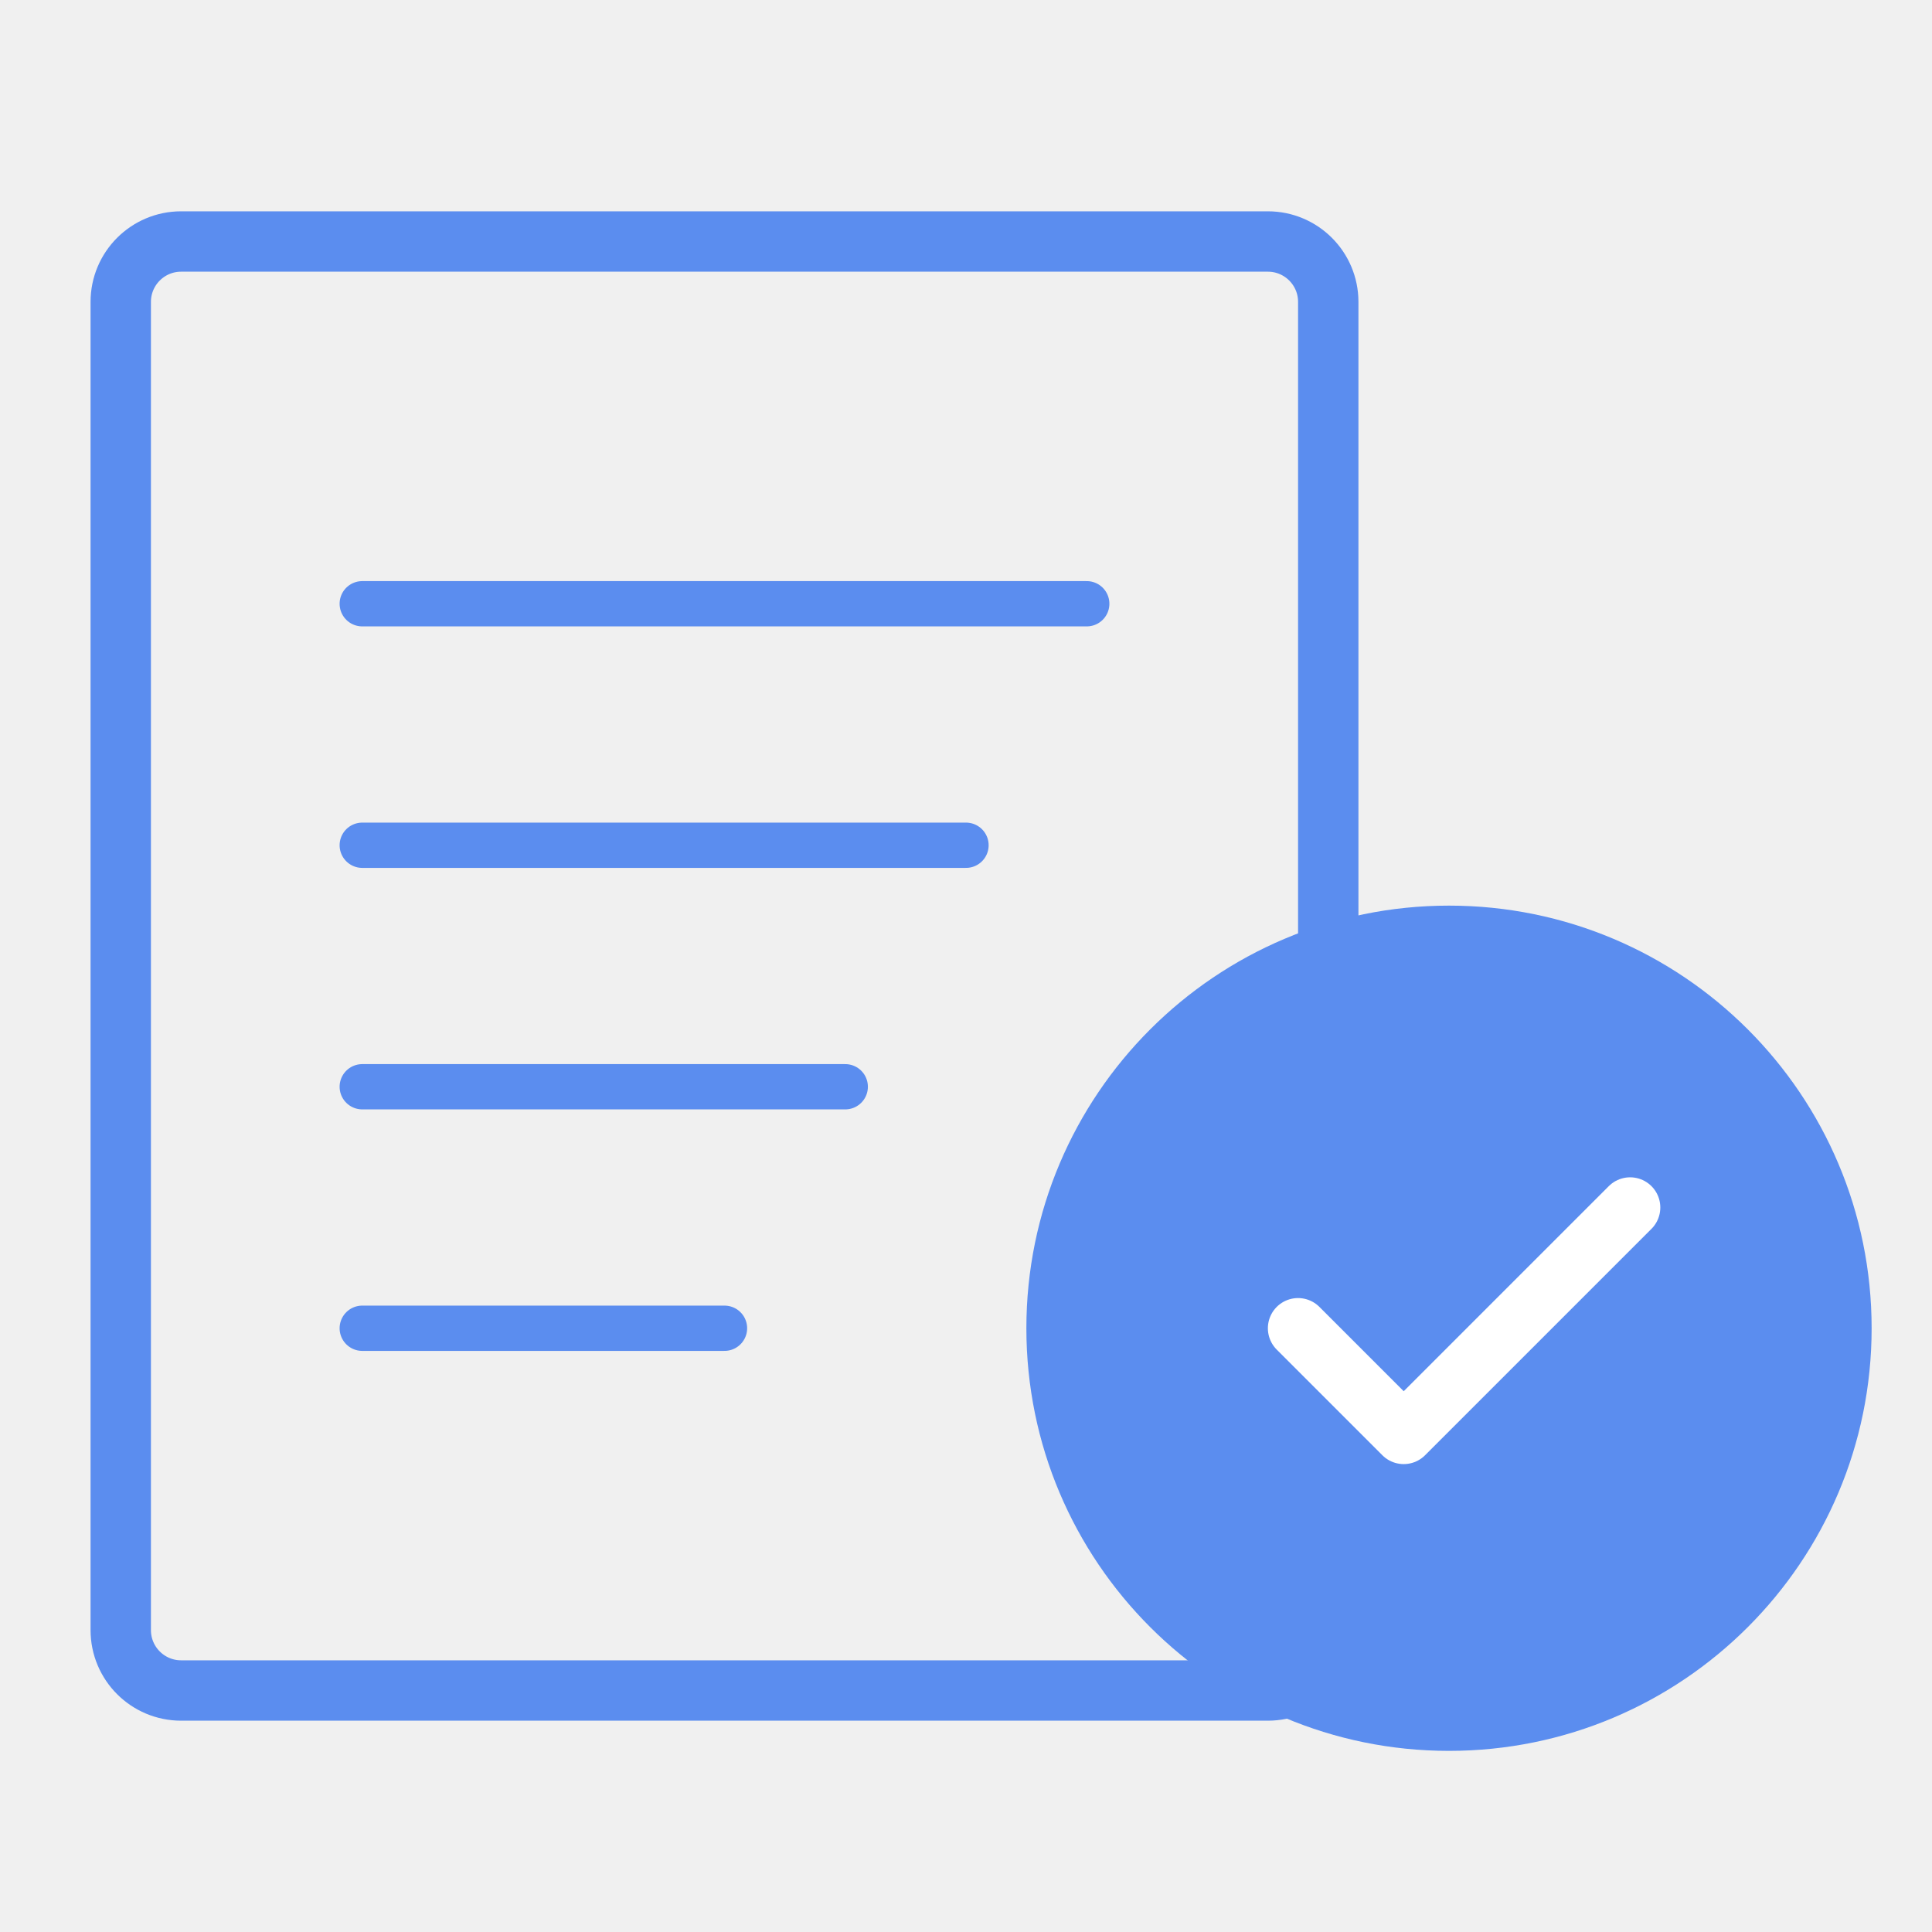
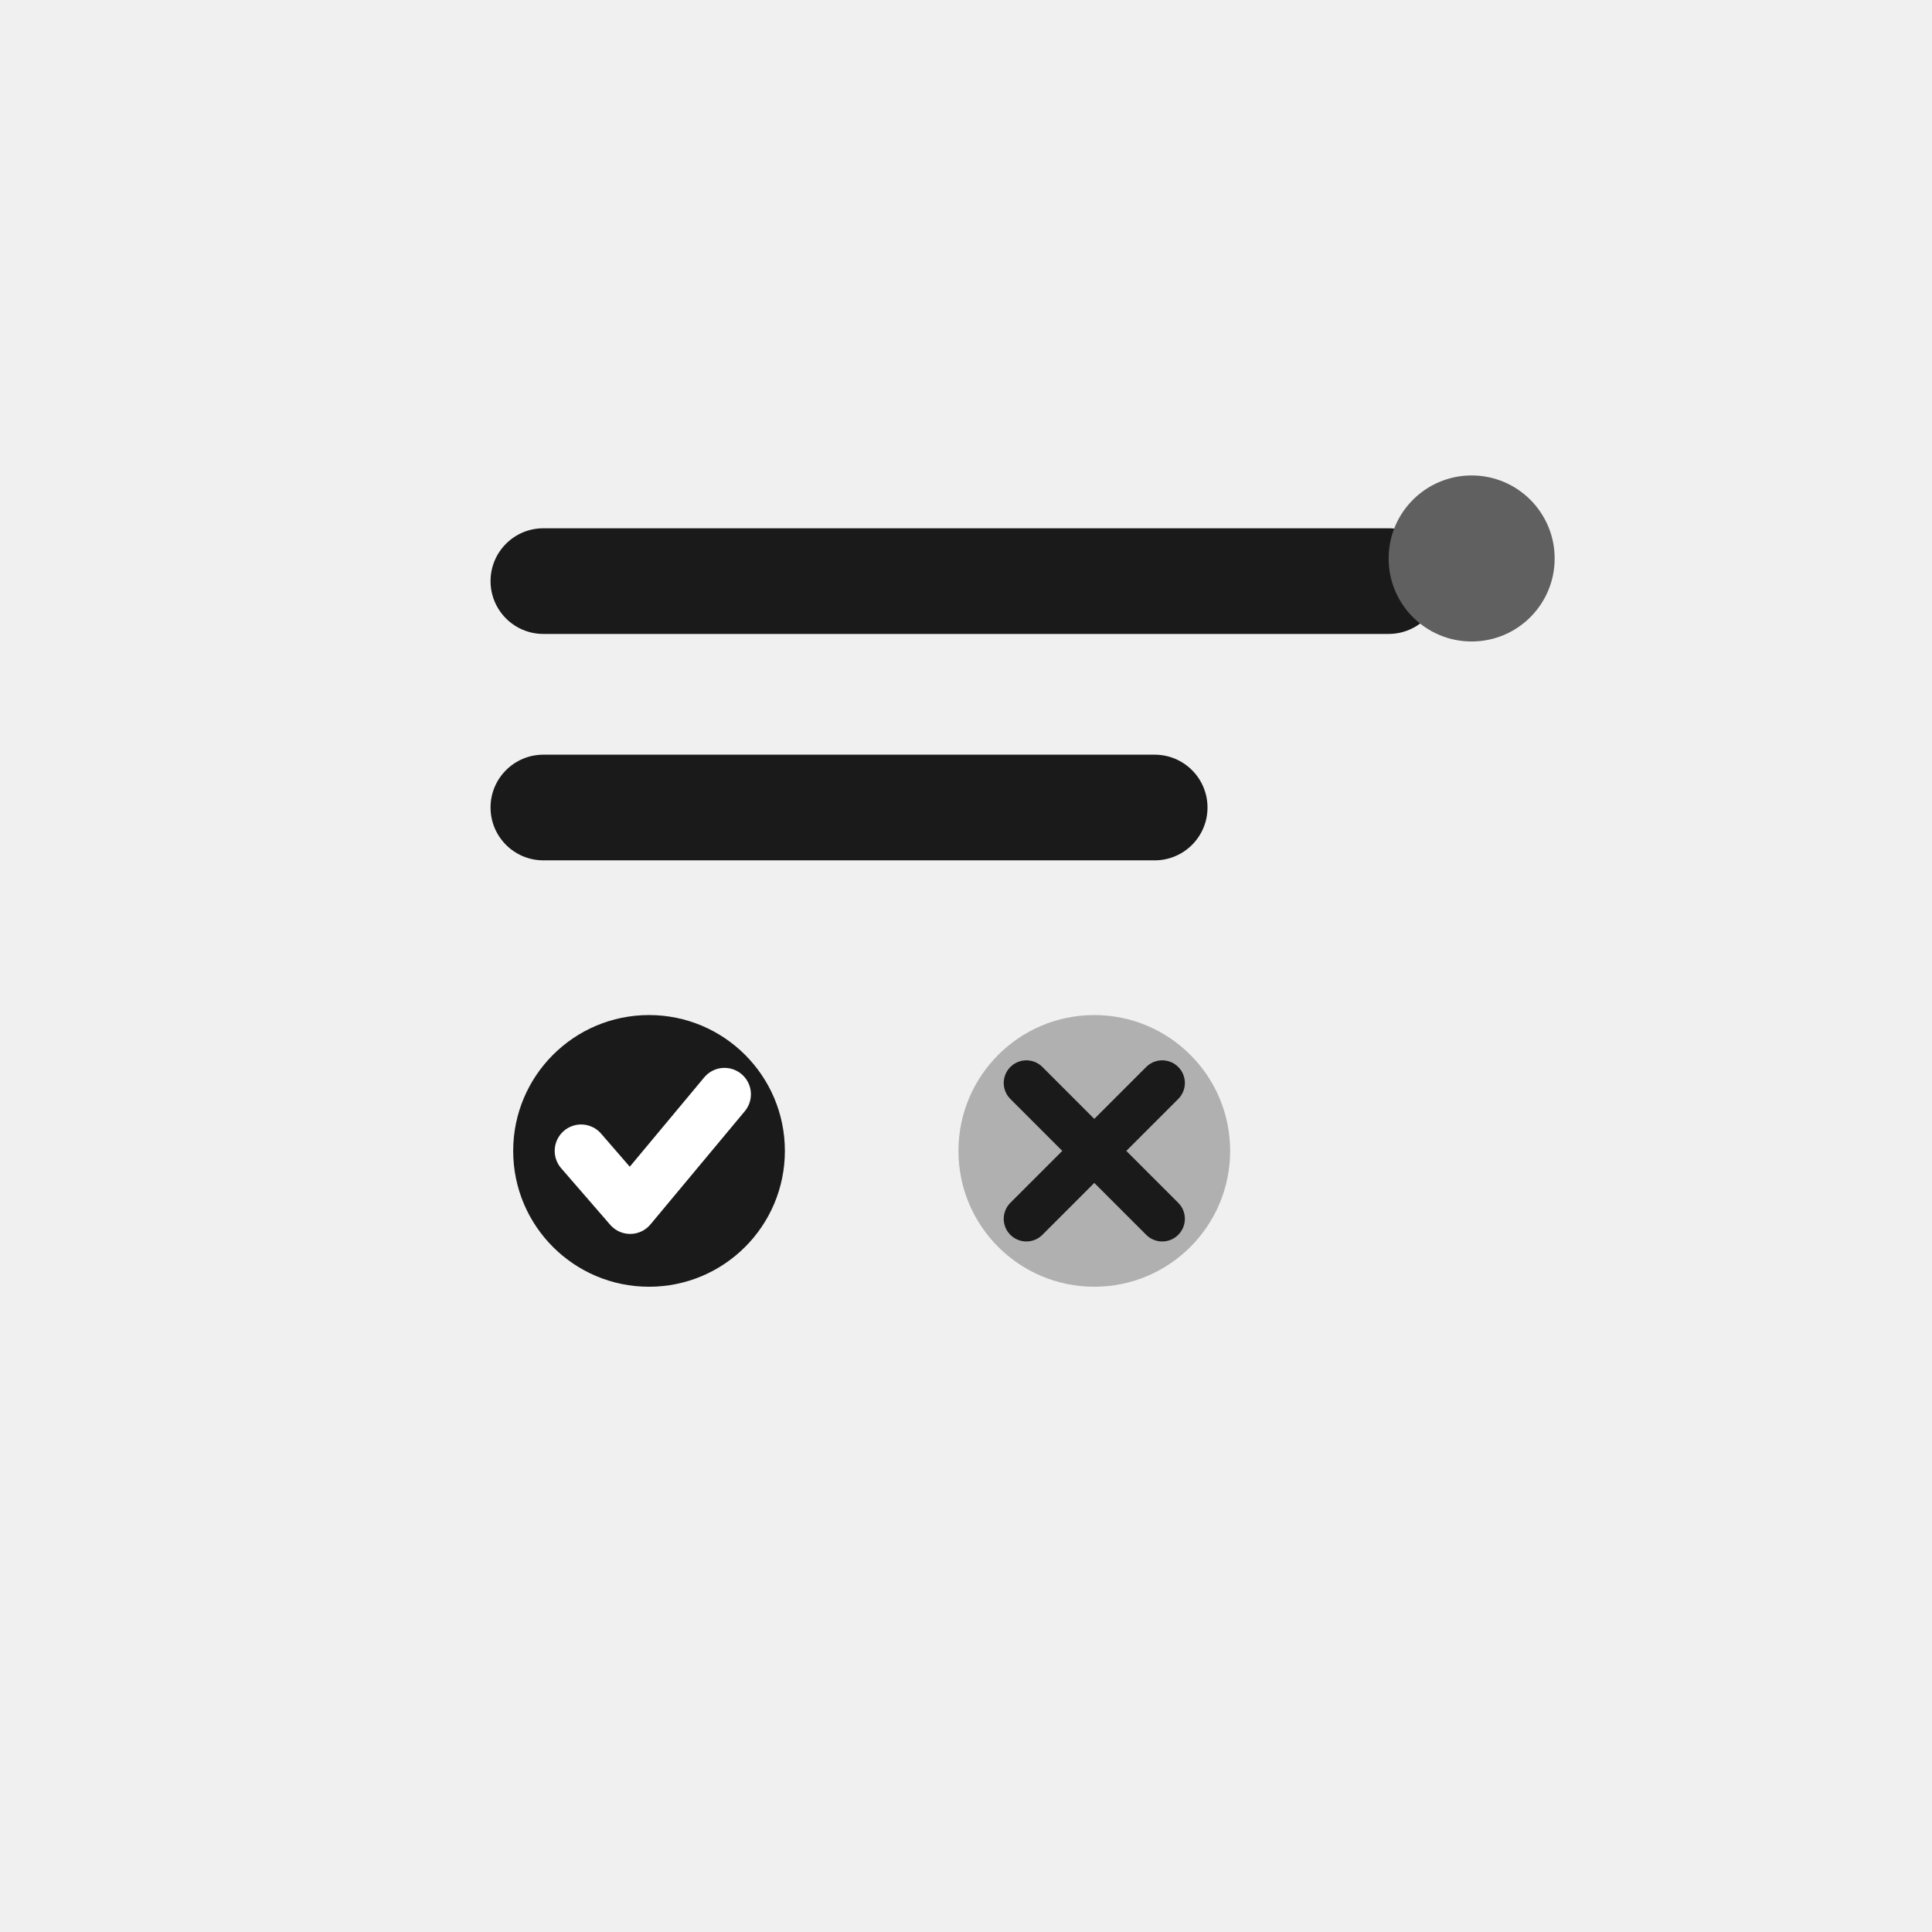
- <svg xmlns="http://www.w3.org/2000/svg" viewBox="0 0 128 128" width="128" height="128">
-   <rect x="8" y="16" width="80" height="96" rx="4" fill="none" stroke="#5B8DEF" stroke-width="4" />
-   <line x1="24" y1="40" x2="72" y2="40" stroke="#5B8DEF" stroke-width="3" stroke-linecap="round" />
-   <line x1="24" y1="56" x2="64" y2="56" stroke="#5B8DEF" stroke-width="3" stroke-linecap="round" />
-   <line x1="24" y1="72" x2="56" y2="72" stroke="#5B8DEF" stroke-width="3" stroke-linecap="round" />
-   <line x1="24" y1="88" x2="48" y2="88" stroke="#5B8DEF" stroke-width="3" stroke-linecap="round" />
-   <circle cx="96" cy="88" r="28" fill="#5B8DEF" />
-   <polyline points="86,88 93,95 108,80" fill="none" stroke="white" stroke-width="4" stroke-linecap="round" stroke-linejoin="round" />
+ <svg xmlns="http://www.w3.org/2000/svg" viewBox="0 0 512 512">
+   <rect x="130" y="140" width="252" height="28" rx="14" fill="#1a1a1a" />
+   <rect x="130" y="200" width="190" height="28" rx="14" fill="#1a1a1a" />
+   <circle cx="172" cy="305" r="36" fill="#1a1a1a" />
+   <polyline points="154,305 167,320 192,290" stroke="white" stroke-width="14" stroke-linecap="round" stroke-linejoin="round" fill="none" />
+   <circle cx="290" cy="305" r="36" fill="#b0b0b0" />
+   <line x1="272" y1="287" x2="308" y2="323" stroke="#1a1a1a" stroke-width="12" stroke-linecap="round" />
+   <line x1="308" y1="287" x2="272" y2="323" stroke="#1a1a1a" stroke-width="12" stroke-linecap="round" />
+   <circle cx="390" cy="148" r="22" fill="#606060" />
</svg>
